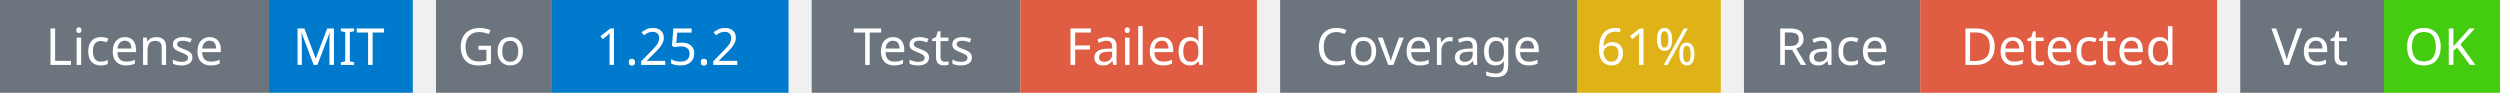
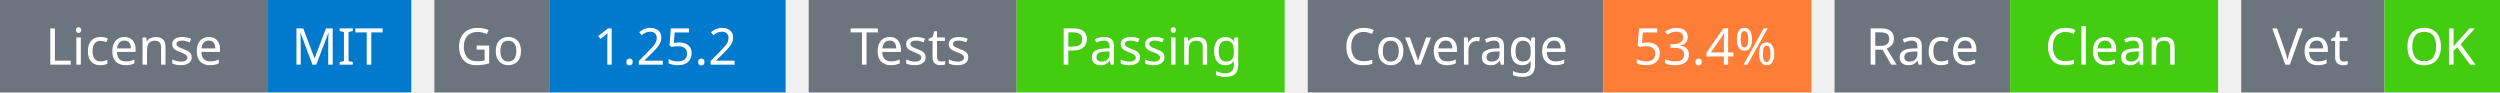
- <svg xmlns="http://www.w3.org/2000/svg" width="539" height="20" viewBox="0 0 539 20">
+ <svg xmlns="http://www.w3.org/2000/svg" width="541" height="20" viewBox="0 0 541 20">
  <g transform="translate(0, 0)">
    <rect x="0" y="0" width="58" height="20" fill="#6c757d" />
    <rect x="58" y="0" width="31" height="20" fill="#007acc" />
    <text x="29" y="14" text-anchor="middle" font-family="sans-serif" font-size="11" fill="white">License</text>
    <text x="73" y="14" text-anchor="middle" font-family="sans-serif" font-size="11" fill="white">MIT</text>
  </g>
  <g transform="translate(94, 0)">
    <rect x="0" y="0" width="25" height="20" fill="#6c757d" />
    <rect x="25" y="0" width="51" height="20" fill="#007acc" />
    <text x="12" y="14" text-anchor="middle" font-family="sans-serif" font-size="11" fill="white">Go</text>
    <text x="50" y="14" text-anchor="middle" font-family="sans-serif" font-size="11" fill="white">1.25.2</text>
  </g>
  <g transform="translate(175, 0)">
    <rect x="0" y="0" width="45" height="20" fill="#6c757d" />
-     <rect x="45" y="0" width="51" height="20" fill="#e05d44" />
+     <rect x="45" y="0" width="58" height="20" fill="#4c1" />
    <text x="22" y="14" text-anchor="middle" font-family="sans-serif" font-size="11" fill="white">Tests</text>
-     <text x="70" y="14" text-anchor="middle" font-family="sans-serif" font-size="11" fill="white">Failed</text>
+     <text x="74" y="14" text-anchor="middle" font-family="sans-serif" font-size="11" fill="white">Passing</text>
  </g>
-   <g transform="translate(276, 0)">
+   <g transform="translate(283, 0)">
    <rect x="0" y="0" width="64" height="20" fill="#6c757d" />
-     <rect x="64" y="0" width="31" height="20" fill="#dfb317" />
+     <rect x="64" y="0" width="45" height="20" fill="#fe7d37" />
    <text x="32" y="14" text-anchor="middle" font-family="sans-serif" font-size="11" fill="white">Coverage</text>
-     <text x="79" y="14" text-anchor="middle" font-family="sans-serif" font-size="11" fill="white">61%</text>
+     <text x="86" y="14" text-anchor="middle" font-family="sans-serif" font-size="11" fill="white">53.4%</text>
  </g>
-   <g transform="translate(376, 0)">
+   <g transform="translate(397, 0)">
    <rect x="0" y="0" width="38" height="20" fill="#6c757d" />
-     <rect x="38" y="0" width="64" height="20" fill="#e05d44" />
+     <rect x="38" y="0" width="45" height="20" fill="#4c1" />
    <text x="19" y="14" text-anchor="middle" font-family="sans-serif" font-size="11" fill="white">Race</text>
-     <text x="70" y="14" text-anchor="middle" font-family="sans-serif" font-size="11" fill="white">Detected</text>
+     <text x="60" y="14" text-anchor="middle" font-family="sans-serif" font-size="11" fill="white">Clean</text>
  </g>
-   <g transform="translate(483, 0)">
+   <g transform="translate(485, 0)">
    <rect x="0" y="0" width="31" height="20" fill="#6c757d" />
    <rect x="31" y="0" width="25" height="20" fill="#4c1" />
    <text x="15" y="14" text-anchor="middle" font-family="sans-serif" font-size="11" fill="white">Vet</text>
    <text x="43" y="14" text-anchor="middle" font-family="sans-serif" font-size="11" fill="white">OK</text>
  </g>
</svg>
